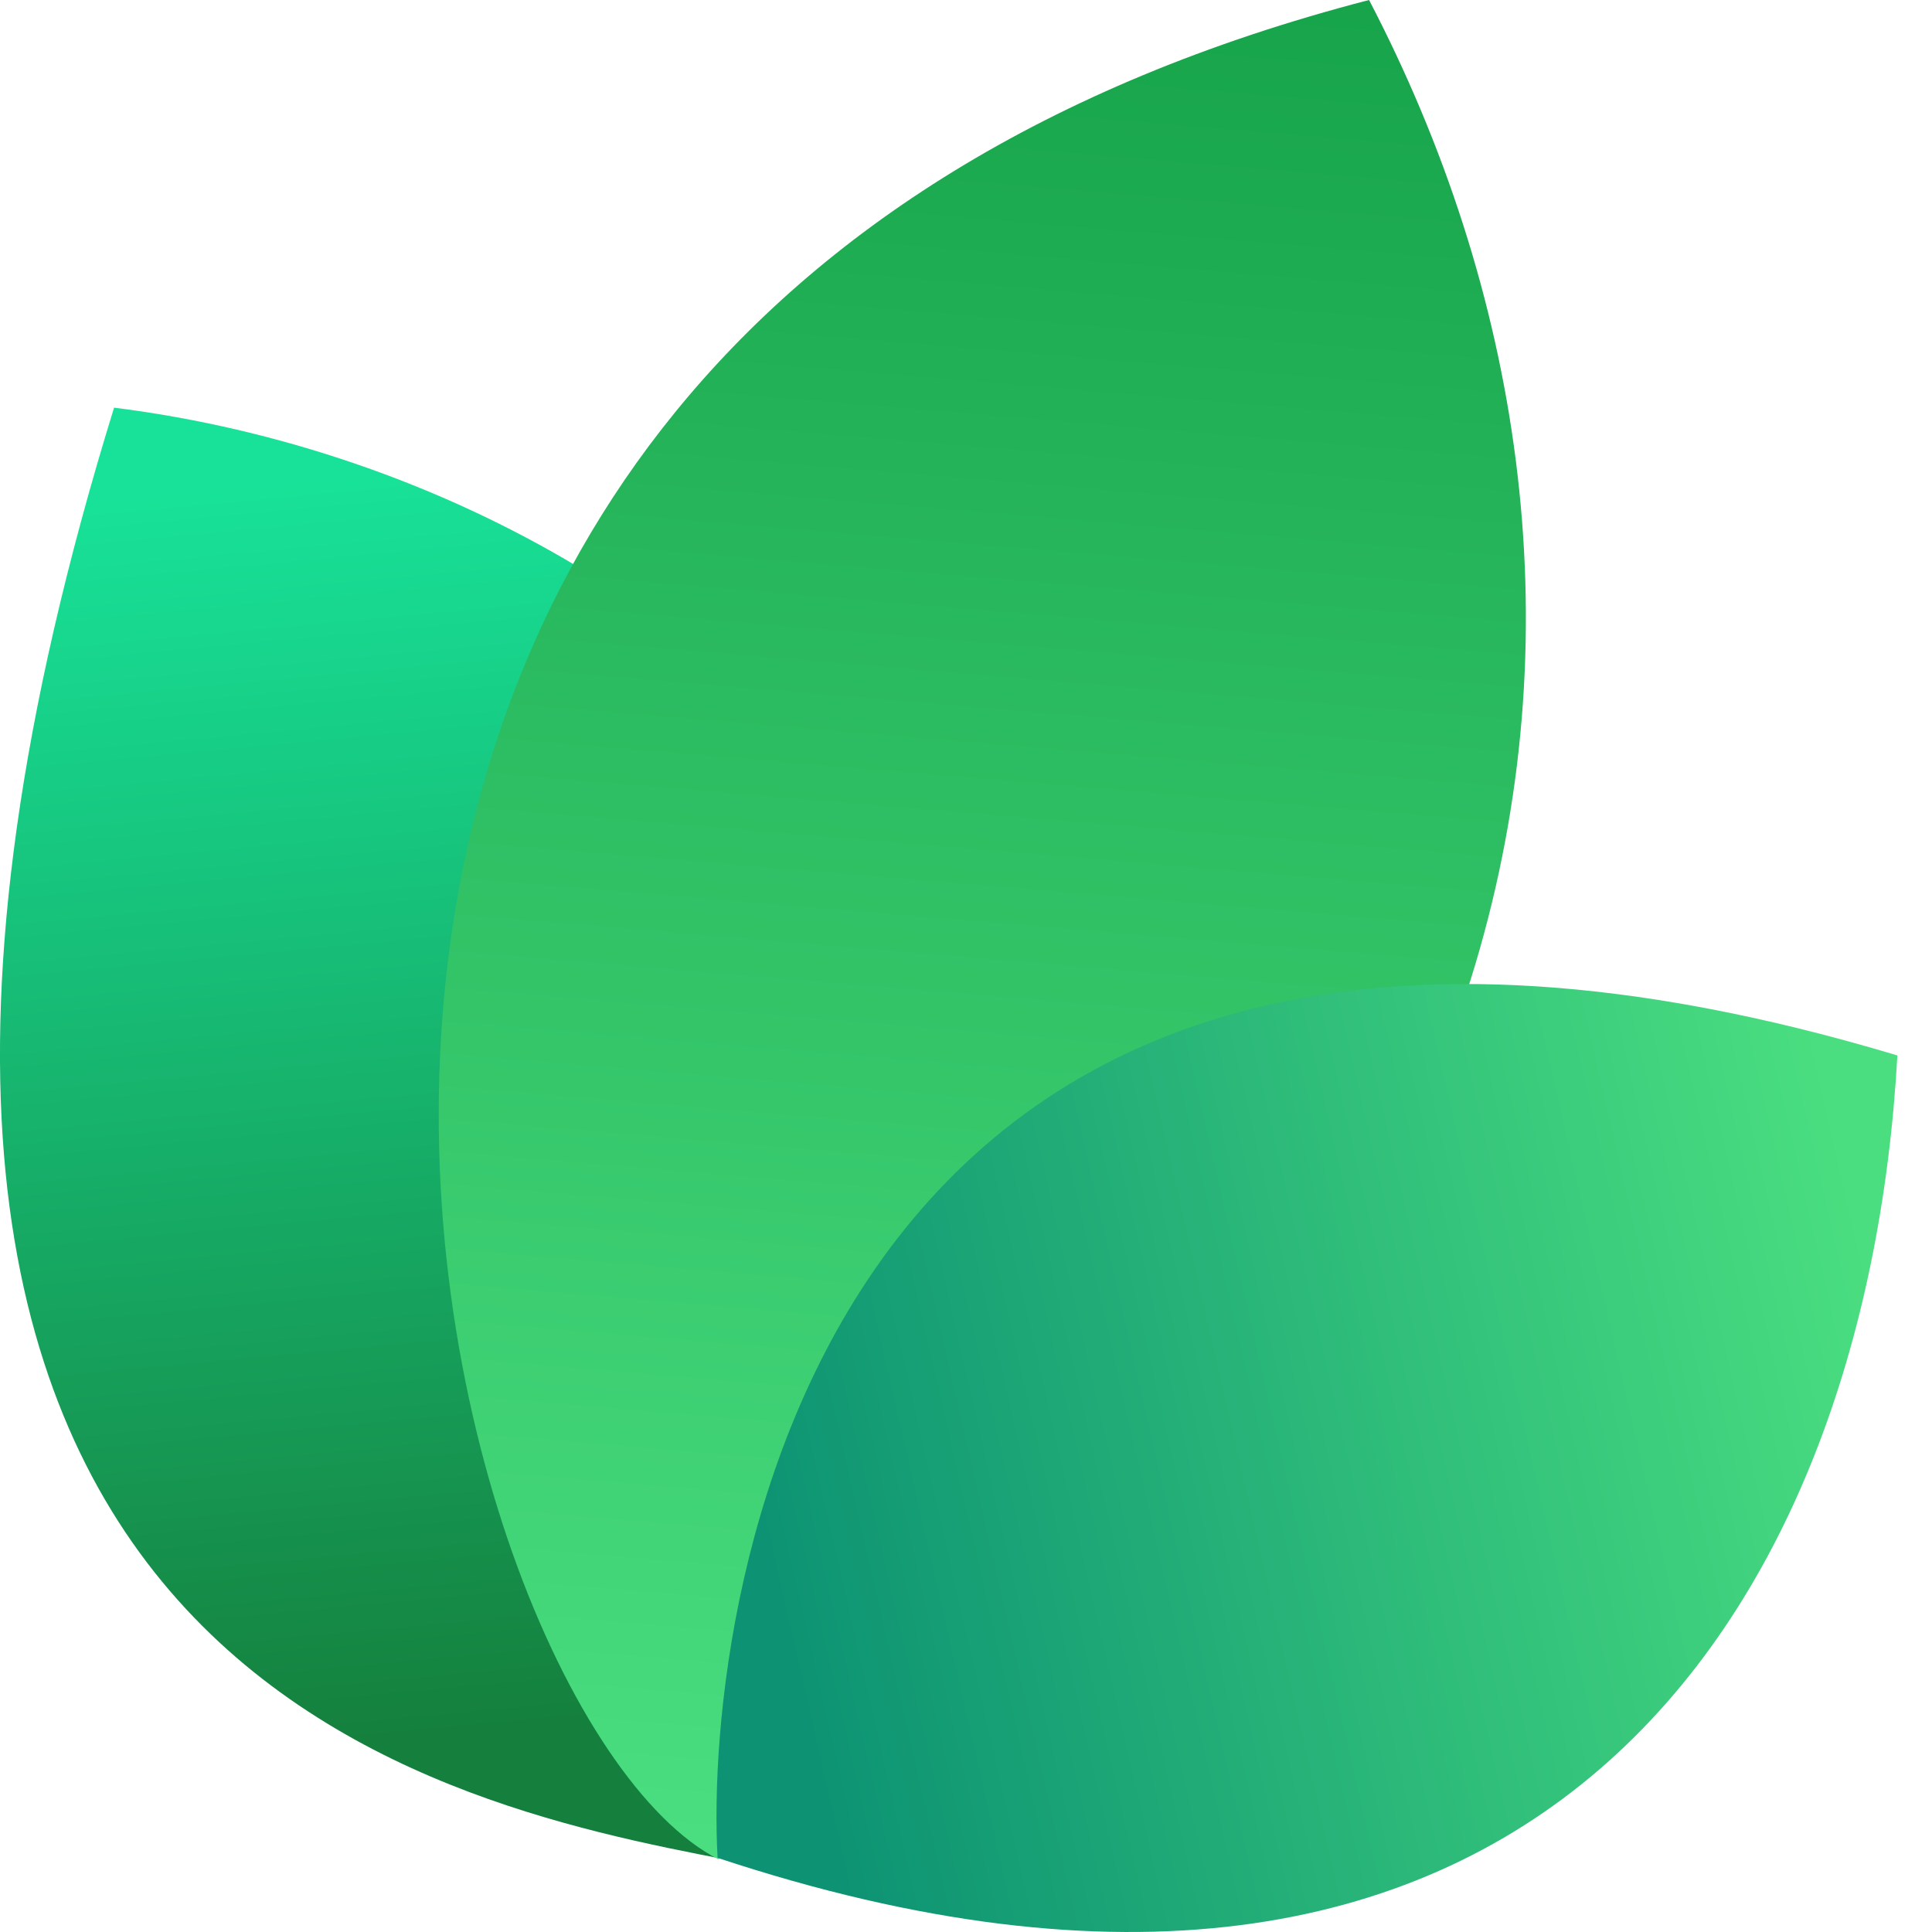
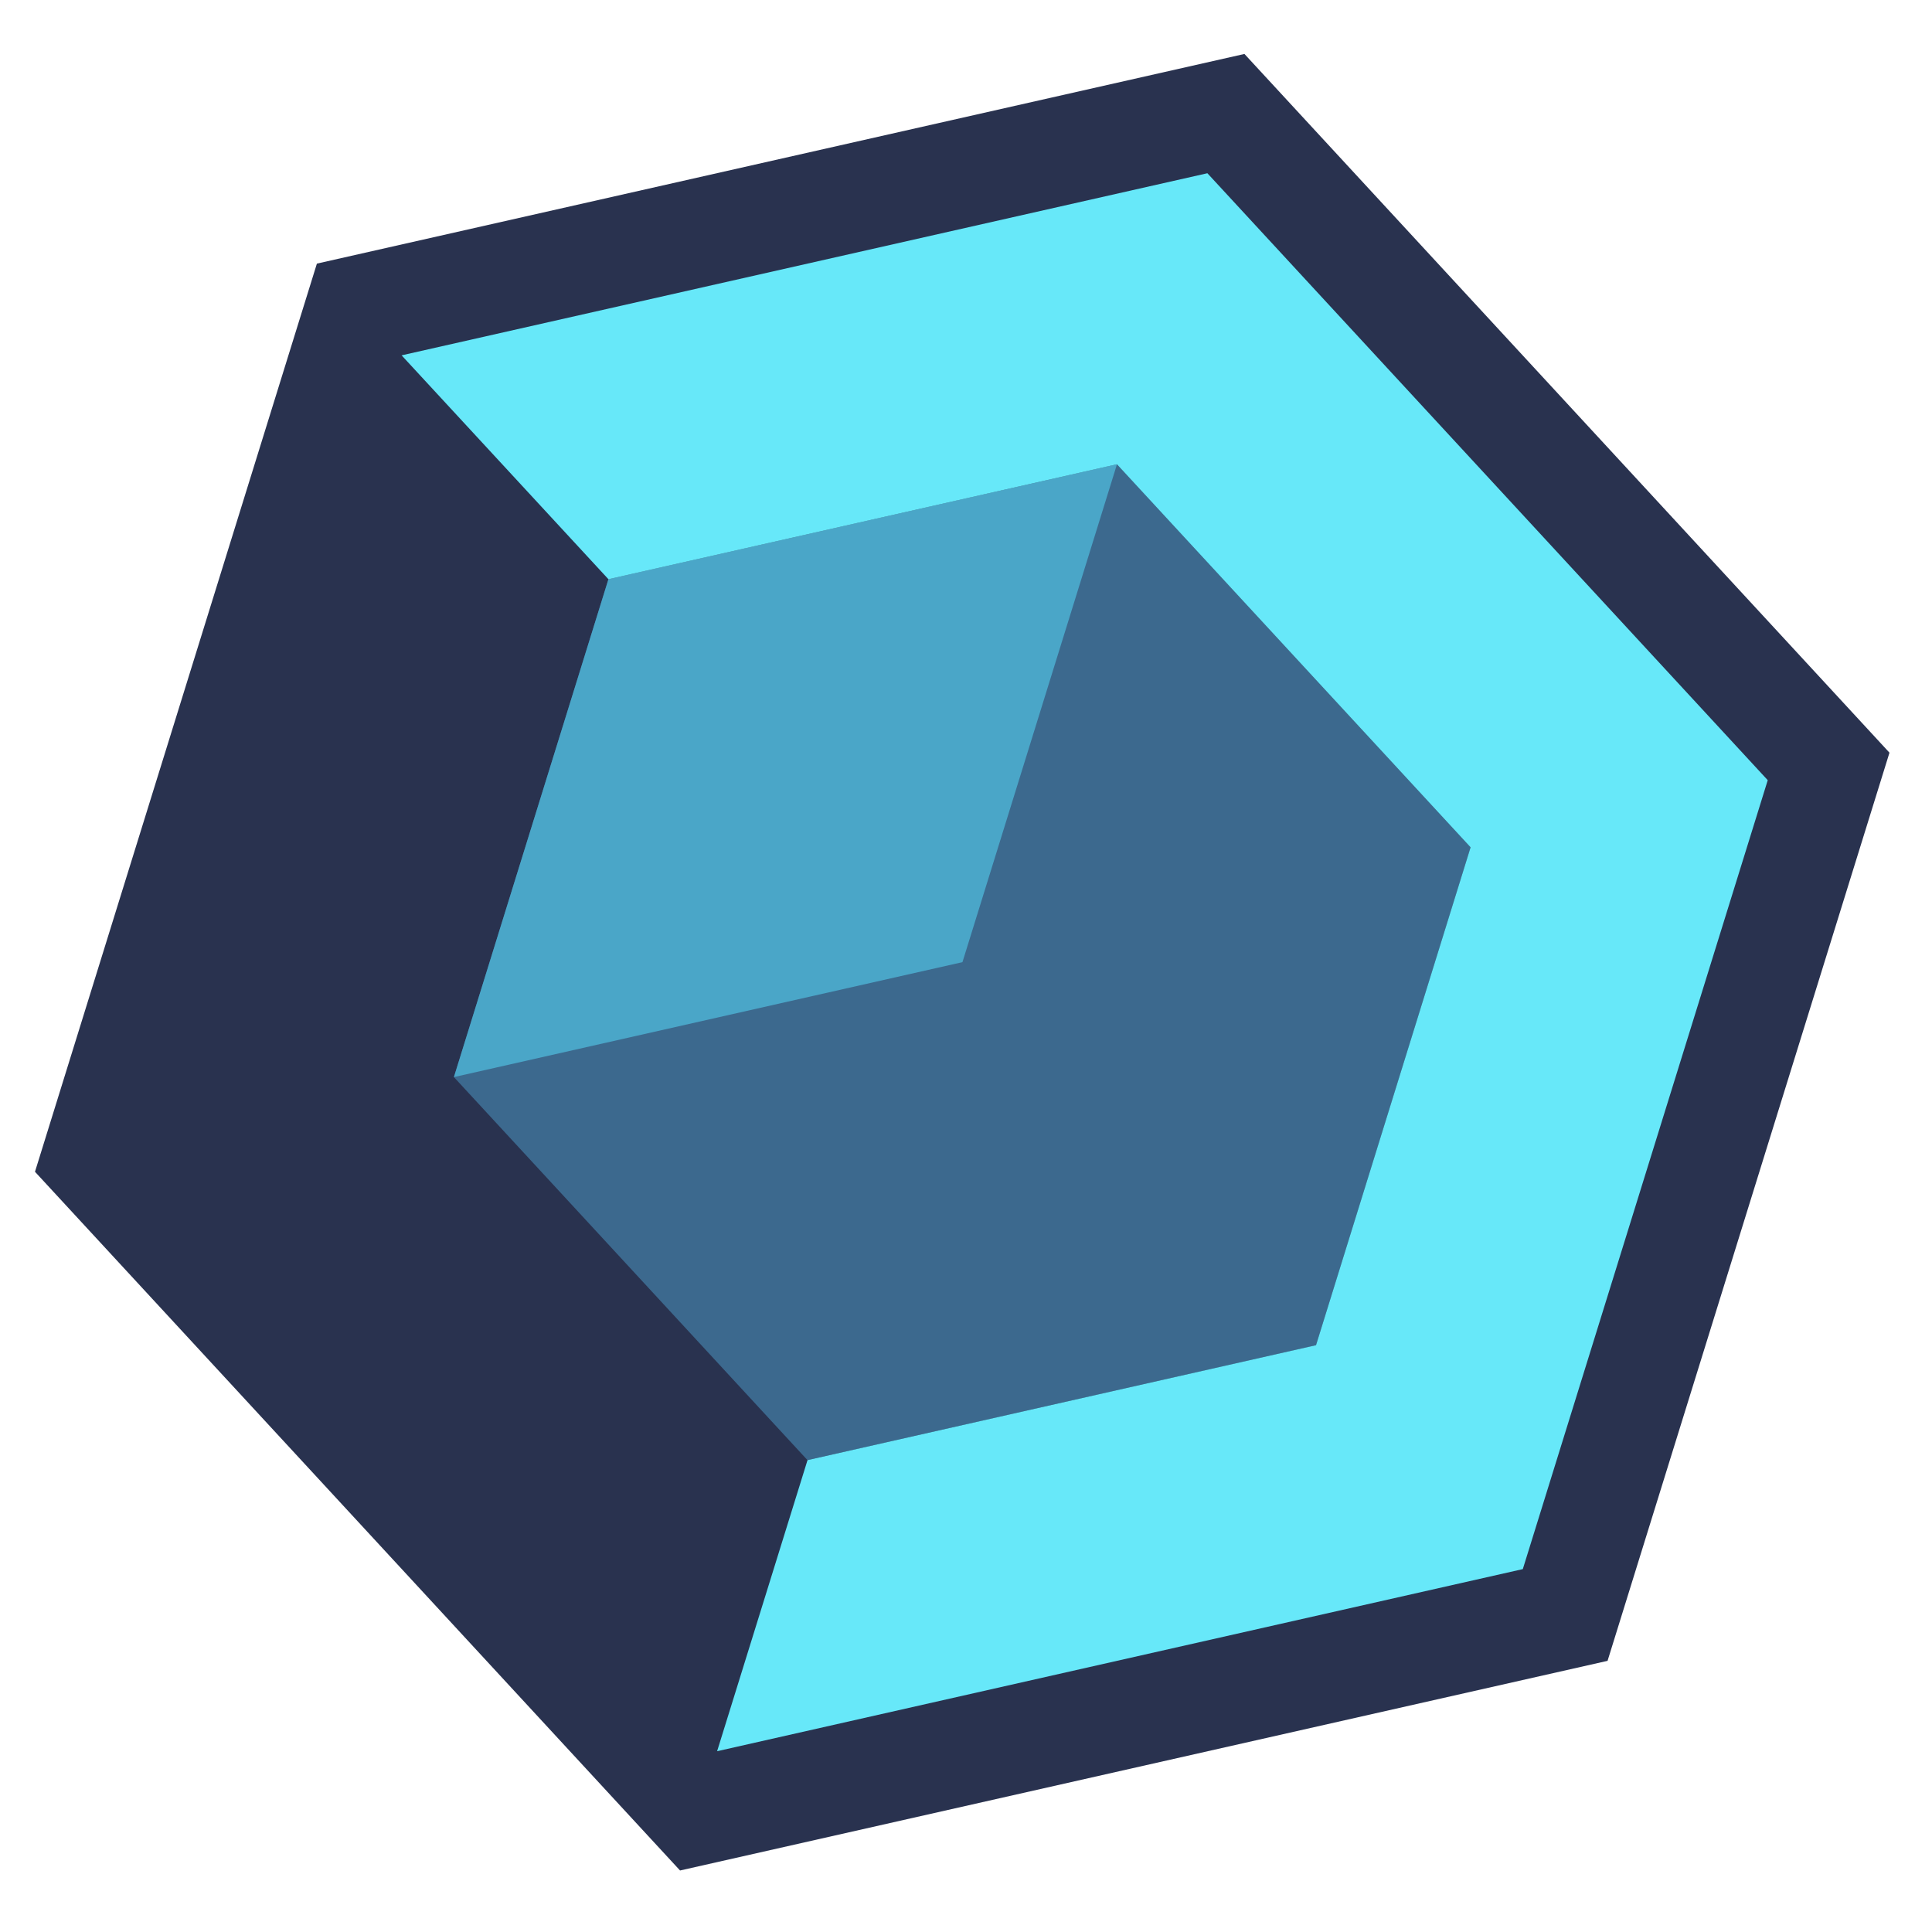
- <svg xmlns="http://www.w3.org/2000/svg" width="24" height="24" viewBox="0 0 24 24" fill="none">
-   <path d="M9.061 23.108C5.268 22.377 -3.391 20.627 1.417 5.064C9.634 6.099 16.973 14.064 9.061 23.108Z" fill="url(#paint0_linear_17557_2021)" />
-   <path d="M8.919 23.094C5.276 21.222 0.784 4.209 17.007 0C20.757 7.193 19.621 16.545 8.919 23.094Z" fill="url(#paint1_linear_17557_2021)" />
-   <path d="M8.914 23.079C8.735 19.882 10.159 9.085 23.57 13.111C23.181 20.123 18.984 26.418 8.914 23.079Z" fill="url(#paint2_linear_17557_2021)" />
+ <svg xmlns="http://www.w3.org/2000/svg" id="Layer_1" version="1.1" viewBox="0 0 512 512">
  <defs>
-     <linearGradient id="paint0_linear_17557_2021" x1="3.776" y1="5.916" x2="5.232" y2="21.559" gradientUnits="userSpaceOnUse">
-       <stop stop-color="#18E299" />
-       <stop offset="1" stop-color="#15803D" />
-     </linearGradient>
-     <linearGradient id="paint1_linear_17557_2021" x1="12.171" y1="-0.718" x2="10.19" y2="22.983" gradientUnits="userSpaceOnUse">
-       <stop stop-color="#16A34A" />
-       <stop offset="1" stop-color="#4ADE80" />
-     </linearGradient>
-     <linearGradient id="paint2_linear_17557_2021" x1="23.133" y1="15.353" x2="9.338" y2="18.52" gradientUnits="userSpaceOnUse">
-       <stop stop-color="#4ADE80" />
-       <stop offset="1" stop-color="#0D9373" />
-     </linearGradient>
+     <style>
+       .st0 {
+         fill: #29324f;
+       }
+ 
+       .st1 {
+         fill: #67e8f9;
+       }
+ 
+       .st2 {
+         fill: #3c698e;
+       }
+ 
+       .st3 {
+         fill: #4aa6c8;
+       }
+     </style>
  </defs>
+   <polygon class="st0" points="9.27 310.53 83.98 69.86 329.79 14.3 500.73 199.47 426.02 440.14 180.22 495.7 9.27 310.53" />
+   <polygon class="st2" points="214 386.96 348.77 356.5 389.73 224.56 296.01 123.04 161.24 153.5 120.29 285.44 214 386.96" />
+   <polygon class="st3" points="120.29 285.44 255.06 254.98 296.01 123.04 161.24 153.5 120.29 285.44" />
+   <path class="st1" d="M190.04,464.09h0l213.52-48.26,64.91-209.07L319.97,45.91l-213.54,48.26,54.81,59.33,134.76-30.46,93.72,101.51-40.96,131.94-134.76,30.46" />
</svg>
